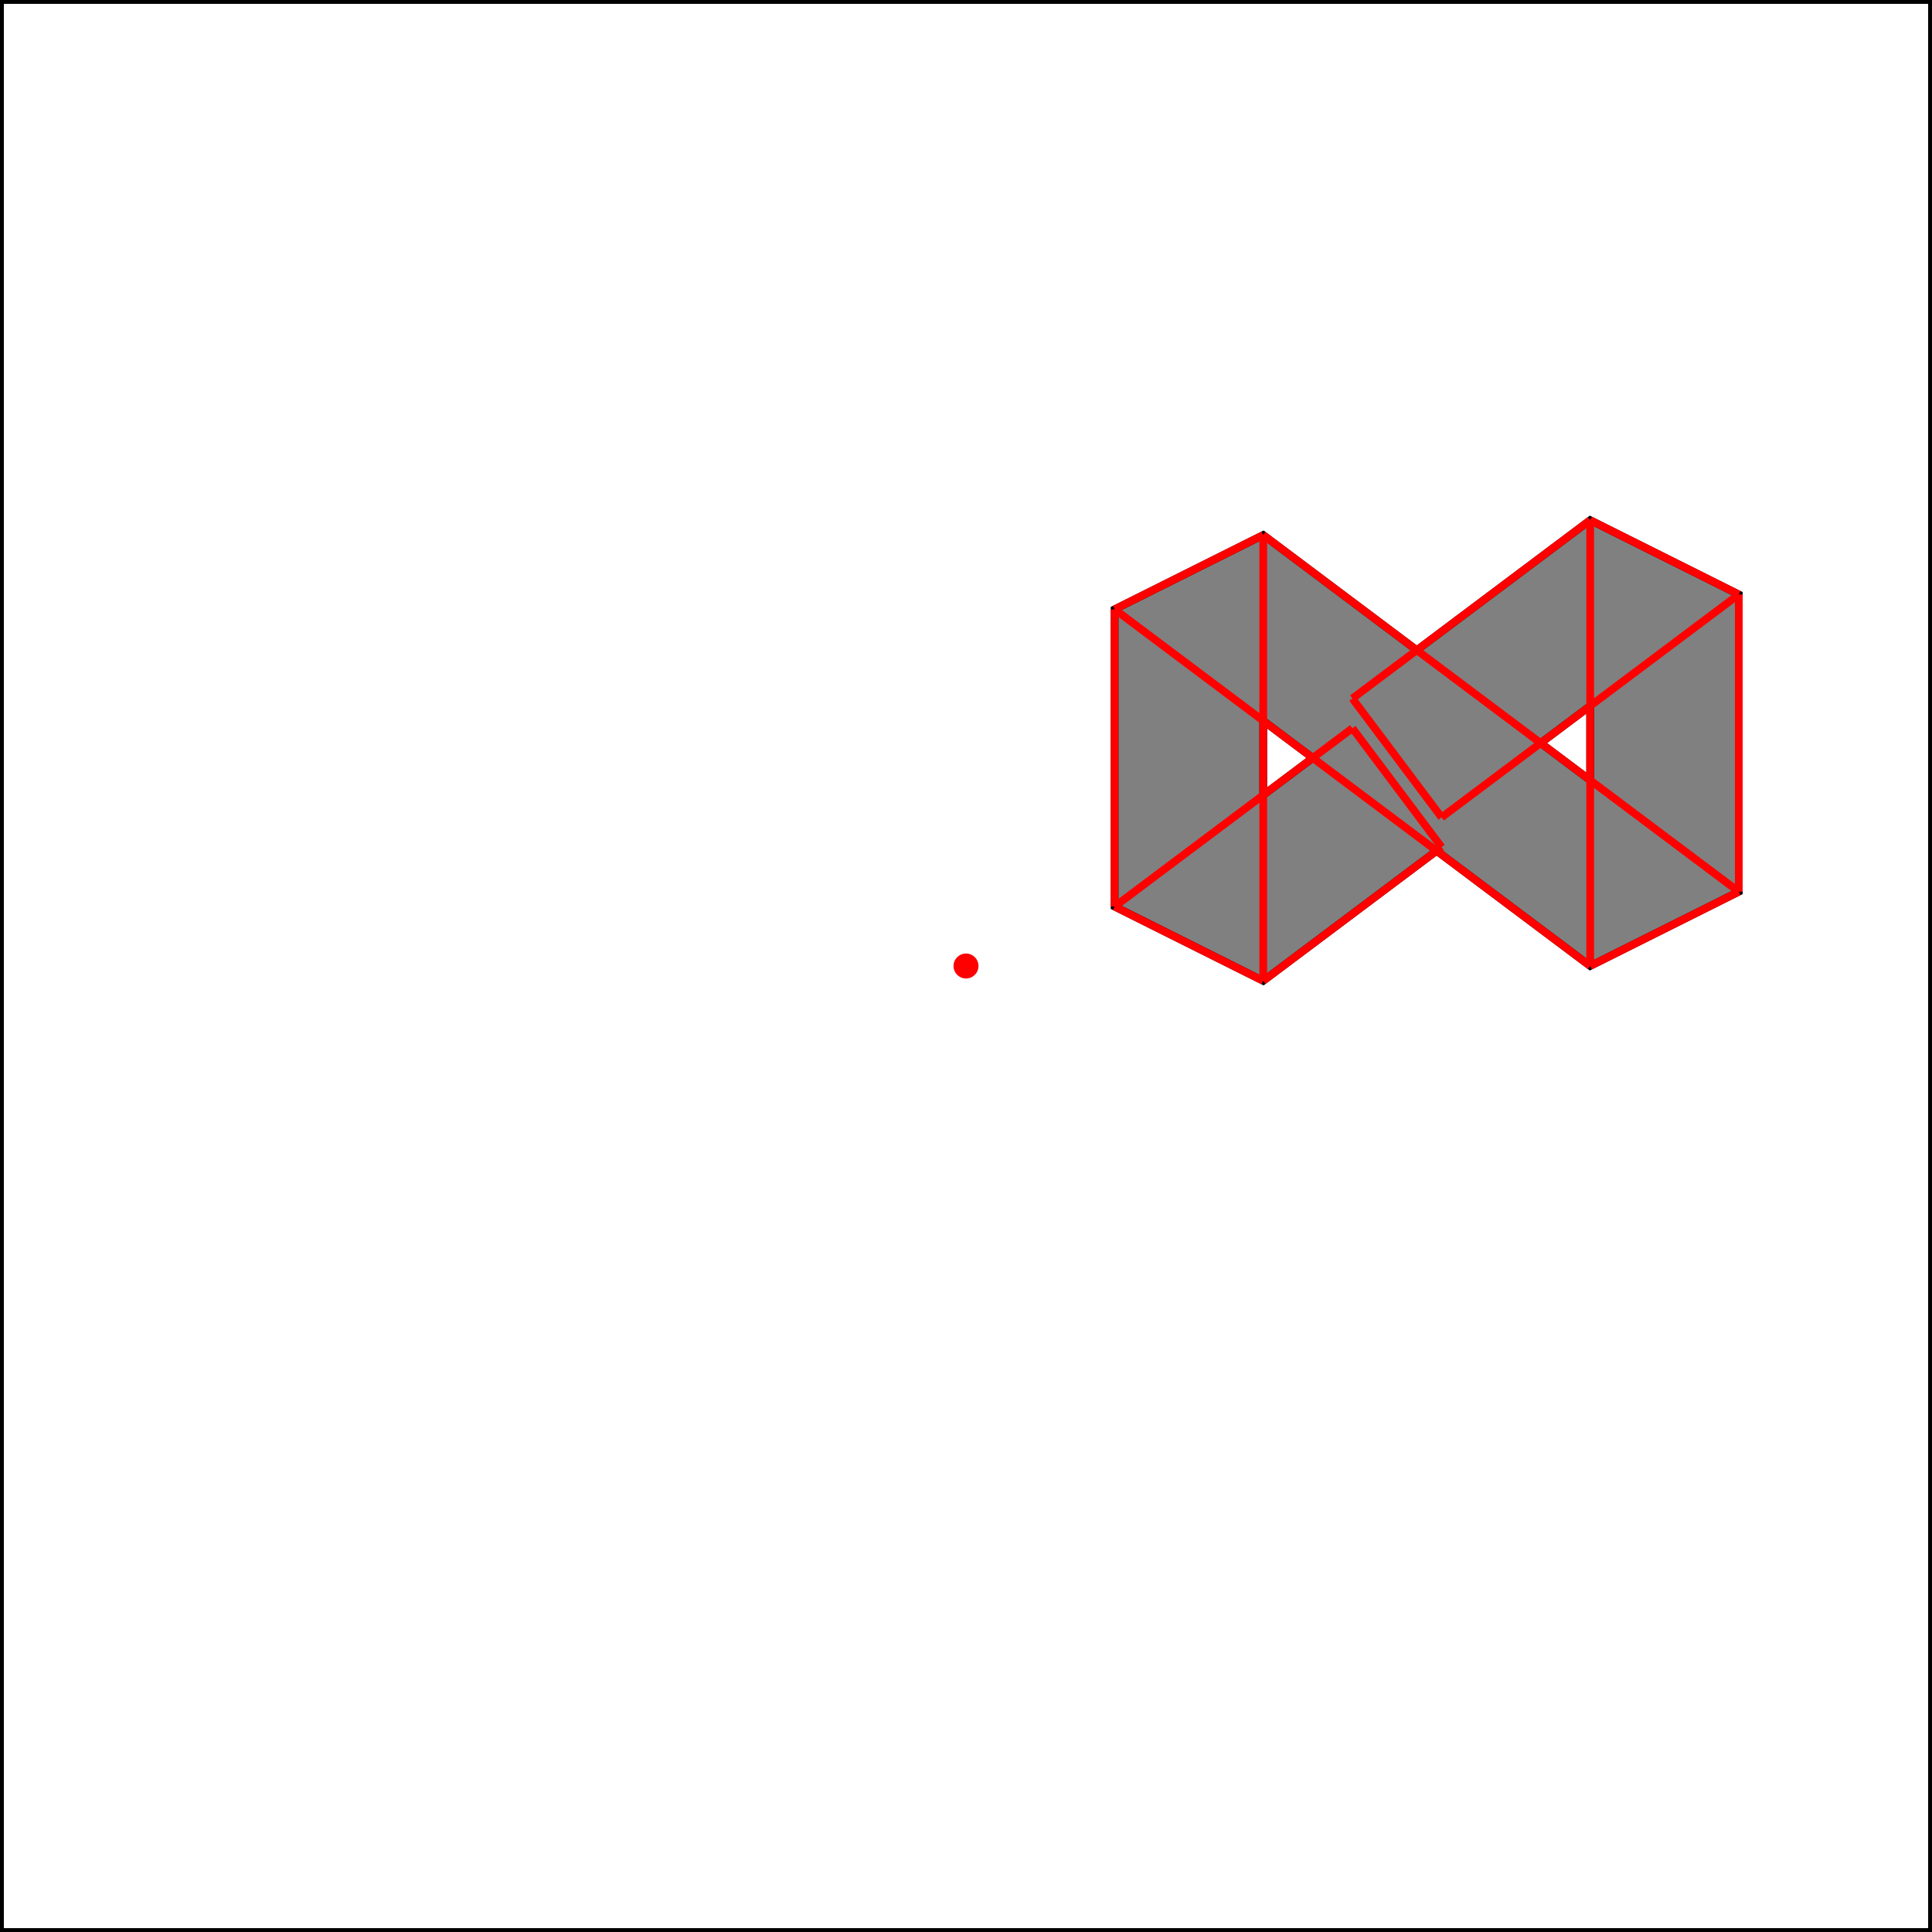
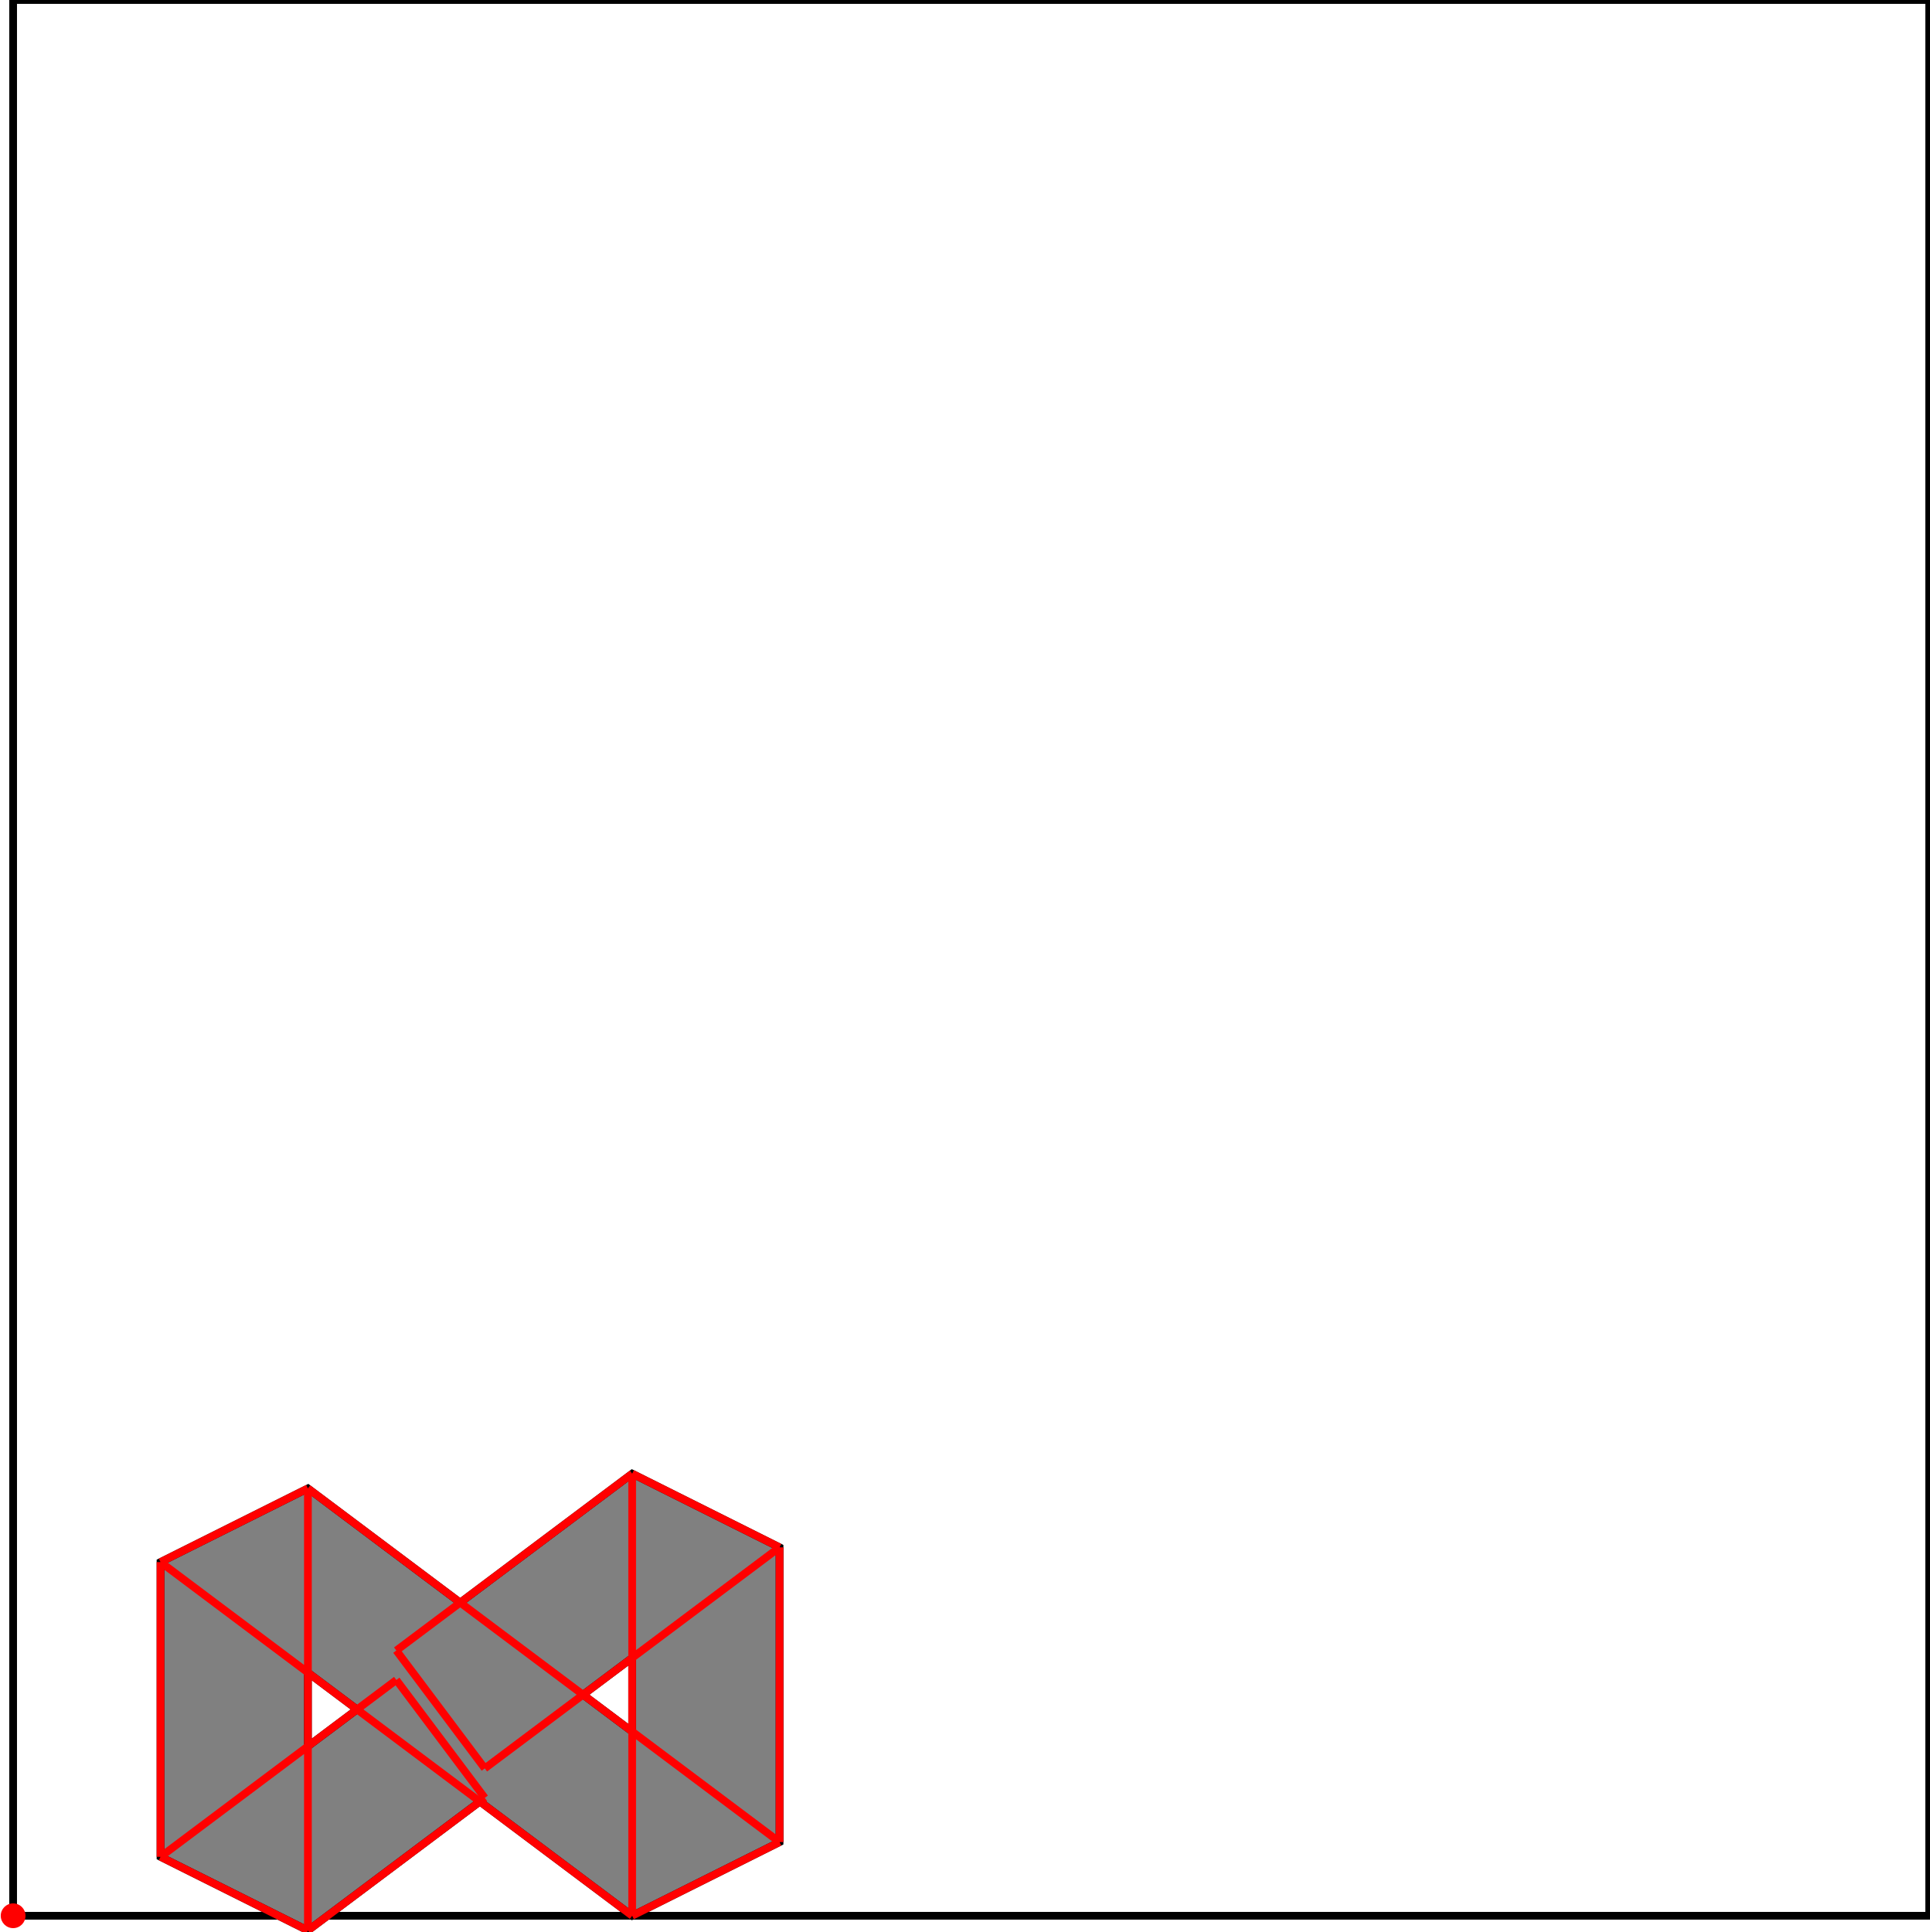
- <svg xmlns="http://www.w3.org/2000/svg" height="500" stroke-opacity="1" viewBox="0 0 500 500" font-size="1" width="500" stroke="rgb(0,0,0)" version="1.1">
+ <svg xmlns="http://www.w3.org/2000/svg" height="500.611" stroke-opacity="1" viewBox="0 0 500 501" font-size="1" width="500" stroke="rgb(0,0,0)" version="1.1">
  <defs />
-   <g stroke-linejoin="miter" stroke-opacity="1.0" fill-opacity="0.0" stroke="rgb(0,0,0)" stroke-width="2.0" fill="rgb(0,0,0)" stroke-linecap="butt" stroke-miterlimit="10.0">
-     <path d="M 500,500 l -0,-500 h -500 l -0,500 Z" />
+   <g stroke-linejoin="miter" stroke-opacity="1.0" fill-opacity="0.0" stroke="rgb(0,0,0)" stroke-width="2.001" fill="rgb(0,0,0)" stroke-linecap="butt" stroke-miterlimit="10.0">
+     <path d="M 500,496.79 l -0,-496.79 h -496.79 l -0,496.79 Z" />
  </g>
-   <g stroke-linejoin="miter" stroke-opacity="1.0" fill-opacity="1.0" stroke="rgb(0,0,0)" stroke-width="2.0" fill="rgb(128,128,128)" stroke-linecap="butt" stroke-miterlimit="10.0">
-     <path d="M 326.923,253.846 l 44.872,-33.654 l 39.744,29.808 l 38.462,-19.231 v -76.923 l -38.462,-19.231 l -44.872,33.654 l -39.744,-29.808 l -38.462,19.231 v 76.923 l 38.462,19.231 Z" />
+   <g stroke-linejoin="miter" stroke-opacity="1.0" fill-opacity="1.0" stroke="rgb(0,0,0)" stroke-width="2.001" fill="rgb(128,128,128)" stroke-linecap="butt" stroke-miterlimit="10.0">
+     <path d="M 79.639,500.611 l 44.584,-33.438 l 39.488,29.616 l 38.215,-19.107 v -76.429 l -38.215,-19.107 l -44.584,33.438 l -39.488,-29.616 l -38.215,19.107 v 76.429 l 38.215,19.107 Z" />
  </g>
  <g stroke-linejoin="miter" stroke-opacity="1.0" fill-opacity="1.0" stroke="rgb(0,0,0)" stroke-width="0.0" fill="rgb(255,0,0)" stroke-linecap="butt" stroke-miterlimit="10.0">
-     <path d="M 253.231,250 c 0,-1.784 -1.446,-3.231 -3.231 -3.231c -1.784,-0 -3.231,1.446 -3.231 3.231c -0,1.784 1.446,3.231 3.231 3.231c 1.784,0 3.231,-1.446 3.231 -3.231Z" />
+     <path d="M 6.42,496.79 c 0,-1.773 -1.437,-3.21 -3.21 -3.21c -1.773,-0 -3.21,1.437 -3.21 3.21c -0,1.773 1.437,3.21 3.21 3.21c 1.773,0 3.21,-1.437 3.21 -3.21Z" />
  </g>
-   <g stroke-linejoin="miter" stroke-opacity="1.0" fill-opacity="1.0" stroke="rgb(0,0,0)" stroke-width="2.0" fill="rgb(255,255,255)" stroke-linecap="butt" stroke-miterlimit="10.0">
-     <path d="M 326.923,205.769 v -19.231 l 12.82,9.615 l -12.82,9.615 Z" />
+   <g stroke-linejoin="miter" stroke-opacity="1.0" fill-opacity="1.0" stroke="rgb(0,0,0)" stroke-width="2.001" fill="rgb(255,255,255)" stroke-linecap="butt" stroke-miterlimit="10.0">
+     <path d="M 79.639,452.843 v -19.107 l 12.738,9.554 l -12.738,9.554 Z" />
  </g>
  <g stroke-linejoin="miter" stroke-opacity="1.0" fill-opacity="1.0" stroke="rgb(0,0,0)" stroke-width="0.0" fill="rgb(255,0,0)" stroke-linecap="butt" stroke-miterlimit="10.0">
-     <path d="M 250.5,250 c 0,-0.276 -0.224,-0.5 -0.5 -0.5c -0.276,-0 -0.5,0.224 -0.5 0.5c -0,0.276 0.224,0.5 0.5 0.5c 0.276,0 0.5,-0.224 0.5 -0.5Z" />
+     <path d="M 3.707,496.79 c 0,-0.274 -0.222,-0.497 -0.497 -0.497c -0.274,-0 -0.497,0.222 -0.497 0.497c -0,0.274 0.222,0.497 0.497 0.497c 0.274,0 0.497,-0.222 0.497 -0.497Z" />
  </g>
-   <g stroke-linejoin="miter" stroke-opacity="1.0" fill-opacity="1.0" stroke="rgb(0,0,0)" stroke-width="2.0" fill="rgb(255,255,255)" stroke-linecap="butt" stroke-miterlimit="10.0">
-     <path d="M 411.538,201.923 l -12.82,-9.615 l 12.82,-9.615 v 19.231 Z" />
+   <g stroke-linejoin="miter" stroke-opacity="1.0" fill-opacity="1.0" stroke="rgb(0,0,0)" stroke-width="2.001" fill="rgb(255,255,255)" stroke-linecap="butt" stroke-miterlimit="10.0">
+     <path d="M 163.711,449.022 l -12.738,-9.554 l 12.738,-9.554 v 19.107 Z" />
  </g>
  <g stroke-linejoin="miter" stroke-opacity="1.0" fill-opacity="1.0" stroke="rgb(0,0,0)" stroke-width="0.0" fill="rgb(255,0,0)" stroke-linecap="butt" stroke-miterlimit="10.0">
-     <path d="M 250.5,250 c 0,-0.276 -0.224,-0.5 -0.5 -0.5c -0.276,-0 -0.5,0.224 -0.5 0.5c -0,0.276 0.224,0.5 0.5 0.5c 0.276,0 0.5,-0.224 0.5 -0.5Z" />
+     <path d="M 3.707,496.79 c 0,-0.274 -0.222,-0.497 -0.497 -0.497c -0.274,-0 -0.497,0.222 -0.497 0.497c -0,0.274 0.222,0.497 0.497 0.497c 0.274,0 0.497,-0.222 0.497 -0.497Z" />
  </g>
-   <g stroke-linejoin="miter" stroke-opacity="1.0" fill-opacity="0.0" stroke="rgb(255,0,0)" stroke-width="2.0" fill="rgb(0,0,0)" stroke-linecap="butt" stroke-miterlimit="10.0">
-     <path d="M 450,153.846 l -38.462,-19.231 " />
+   <g stroke-linejoin="miter" stroke-opacity="1.0" fill-opacity="0.0" stroke="rgb(255,0,0)" stroke-width="2.001" fill="rgb(0,0,0)" stroke-linecap="butt" stroke-miterlimit="10.0">
+     <path d="M 201.926,401.253 l -38.215,-19.107 " />
  </g>
-   <g stroke-linejoin="miter" stroke-opacity="1.0" fill-opacity="0.0" stroke="rgb(255,0,0)" stroke-width="2.0" fill="rgb(0,0,0)" stroke-linecap="butt" stroke-miterlimit="10.0">
-     <path d="M 450,230.769 l -123.077,-92.308 " />
+   <g stroke-linejoin="miter" stroke-opacity="1.0" fill-opacity="0.0" stroke="rgb(255,0,0)" stroke-width="2.001" fill="rgb(0,0,0)" stroke-linecap="butt" stroke-miterlimit="10.0">
+     <path d="M 201.926,477.683 l -122.287,-91.715 " />
  </g>
-   <g stroke-linejoin="miter" stroke-opacity="1.0" fill-opacity="0.0" stroke="rgb(255,0,0)" stroke-width="2.0" fill="rgb(0,0,0)" stroke-linecap="butt" stroke-miterlimit="10.0">
-     <path d="M 411.538,250 l -123.077,-92.308 " />
+   <g stroke-linejoin="miter" stroke-opacity="1.0" fill-opacity="0.0" stroke="rgb(255,0,0)" stroke-width="2.001" fill="rgb(0,0,0)" stroke-linecap="butt" stroke-miterlimit="10.0">
+     <path d="M 163.711,496.79 l -122.287,-91.715 " />
  </g>
-   <g stroke-linejoin="miter" stroke-opacity="1.0" fill-opacity="0.0" stroke="rgb(255,0,0)" stroke-width="2.0" fill="rgb(0,0,0)" stroke-linecap="butt" stroke-miterlimit="10.0">
-     <path d="M 373.077,211.538 l -23.077,-30.769 " />
+   <g stroke-linejoin="miter" stroke-opacity="1.0" fill-opacity="0.0" stroke="rgb(255,0,0)" stroke-width="2.001" fill="rgb(0,0,0)" stroke-linecap="butt" stroke-miterlimit="10.0">
+     <path d="M 125.497,458.575 l -22.929,-30.572 " />
  </g>
-   <g stroke-linejoin="miter" stroke-opacity="1.0" fill-opacity="0.0" stroke="rgb(255,0,0)" stroke-width="2.0" fill="rgb(0,0,0)" stroke-linecap="butt" stroke-miterlimit="10.0">
-     <path d="M 373.077,219.231 l -23.077,-30.769 " />
+   <g stroke-linejoin="miter" stroke-opacity="1.0" fill-opacity="0.0" stroke="rgb(255,0,0)" stroke-width="2.001" fill="rgb(0,0,0)" stroke-linecap="butt" stroke-miterlimit="10.0">
+     <path d="M 125.497,466.218 l -22.929,-30.572 " />
  </g>
-   <g stroke-linejoin="miter" stroke-opacity="1.0" fill-opacity="0.0" stroke="rgb(255,0,0)" stroke-width="2.0" fill="rgb(0,0,0)" stroke-linecap="butt" stroke-miterlimit="10.0">
-     <path d="M 288.462,157.692 l 38.462,-19.231 " />
+   <g stroke-linejoin="miter" stroke-opacity="1.0" fill-opacity="0.0" stroke="rgb(255,0,0)" stroke-width="2.001" fill="rgb(0,0,0)" stroke-linecap="butt" stroke-miterlimit="10.0">
+     <path d="M 41.425,405.075 l 38.215,-19.107 " />
  </g>
-   <g stroke-linejoin="miter" stroke-opacity="1.0" fill-opacity="0.0" stroke="rgb(255,0,0)" stroke-width="2.0" fill="rgb(0,0,0)" stroke-linecap="butt" stroke-miterlimit="10.0">
-     <path d="M 326.923,253.846 l -38.462,-19.231 " />
+   <g stroke-linejoin="miter" stroke-opacity="1.0" fill-opacity="0.0" stroke="rgb(255,0,0)" stroke-width="2.001" fill="rgb(0,0,0)" stroke-linecap="butt" stroke-miterlimit="10.0">
+     <path d="M 79.639,500.611 l -38.215,-19.107 " />
  </g>
-   <g stroke-linejoin="miter" stroke-opacity="1.0" fill-opacity="0.0" stroke="rgb(255,0,0)" stroke-width="2.0" fill="rgb(0,0,0)" stroke-linecap="butt" stroke-miterlimit="10.0">
-     <path d="M 450,230.769 v -76.923 " />
+   <g stroke-linejoin="miter" stroke-opacity="1.0" fill-opacity="0.0" stroke="rgb(255,0,0)" stroke-width="2.001" fill="rgb(0,0,0)" stroke-linecap="butt" stroke-miterlimit="10.0">
+     <path d="M 201.926,477.683 v -76.429 " />
  </g>
-   <g stroke-linejoin="miter" stroke-opacity="1.0" fill-opacity="0.0" stroke="rgb(255,0,0)" stroke-width="2.0" fill="rgb(0,0,0)" stroke-linecap="butt" stroke-miterlimit="10.0">
-     <path d="M 411.538,250 v -115.385 " />
+   <g stroke-linejoin="miter" stroke-opacity="1.0" fill-opacity="0.0" stroke="rgb(255,0,0)" stroke-width="2.001" fill="rgb(0,0,0)" stroke-linecap="butt" stroke-miterlimit="10.0">
+     <path d="M 163.711,496.79 v -114.644 " />
  </g>
-   <g stroke-linejoin="miter" stroke-opacity="1.0" fill-opacity="0.0" stroke="rgb(255,0,0)" stroke-width="2.0" fill="rgb(0,0,0)" stroke-linecap="butt" stroke-miterlimit="10.0">
-     <path d="M 326.923,253.846 v -115.385 " />
+   <g stroke-linejoin="miter" stroke-opacity="1.0" fill-opacity="0.0" stroke="rgb(255,0,0)" stroke-width="2.001" fill="rgb(0,0,0)" stroke-linecap="butt" stroke-miterlimit="10.0">
+     <path d="M 79.639,500.611 v -114.644 " />
  </g>
-   <g stroke-linejoin="miter" stroke-opacity="1.0" fill-opacity="0.0" stroke="rgb(255,0,0)" stroke-width="2.0" fill="rgb(0,0,0)" stroke-linecap="butt" stroke-miterlimit="10.0">
-     <path d="M 288.462,234.615 v -76.923 " />
+   <g stroke-linejoin="miter" stroke-opacity="1.0" fill-opacity="0.0" stroke="rgb(255,0,0)" stroke-width="2.001" fill="rgb(0,0,0)" stroke-linecap="butt" stroke-miterlimit="10.0">
+     <path d="M 41.425,481.504 v -76.429 " />
  </g>
-   <g stroke-linejoin="miter" stroke-opacity="1.0" fill-opacity="0.0" stroke="rgb(255,0,0)" stroke-width="2.0" fill="rgb(0,0,0)" stroke-linecap="butt" stroke-miterlimit="10.0">
-     <path d="M 350,180.769 l 61.538,-46.154 " />
+   <g stroke-linejoin="miter" stroke-opacity="1.0" fill-opacity="0.0" stroke="rgb(255,0,0)" stroke-width="2.001" fill="rgb(0,0,0)" stroke-linecap="butt" stroke-miterlimit="10.0">
+     <path d="M 102.568,428.004 l 61.143,-45.858 " />
  </g>
-   <g stroke-linejoin="miter" stroke-opacity="1.0" fill-opacity="0.0" stroke="rgb(255,0,0)" stroke-width="2.0" fill="rgb(0,0,0)" stroke-linecap="butt" stroke-miterlimit="10.0">
-     <path d="M 288.462,234.615 l 61.538,-46.154 " />
+   <g stroke-linejoin="miter" stroke-opacity="1.0" fill-opacity="0.0" stroke="rgb(255,0,0)" stroke-width="2.001" fill="rgb(0,0,0)" stroke-linecap="butt" stroke-miterlimit="10.0">
+     <path d="M 41.425,481.504 l 61.143,-45.858 " />
  </g>
-   <g stroke-linejoin="miter" stroke-opacity="1.0" fill-opacity="0.0" stroke="rgb(255,0,0)" stroke-width="2.0" fill="rgb(0,0,0)" stroke-linecap="butt" stroke-miterlimit="10.0">
-     <path d="M 373.077,211.538 l 76.923,-57.692 " />
+   <g stroke-linejoin="miter" stroke-opacity="1.0" fill-opacity="0.0" stroke="rgb(255,0,0)" stroke-width="2.001" fill="rgb(0,0,0)" stroke-linecap="butt" stroke-miterlimit="10.0">
+     <path d="M 125.497,458.575 l 76.429,-57.322 " />
  </g>
-   <g stroke-linejoin="miter" stroke-opacity="1.0" fill-opacity="0.0" stroke="rgb(255,0,0)" stroke-width="2.0" fill="rgb(0,0,0)" stroke-linecap="butt" stroke-miterlimit="10.0">
-     <path d="M 326.923,253.846 l 46.154,-34.615 " />
+   <g stroke-linejoin="miter" stroke-opacity="1.0" fill-opacity="0.0" stroke="rgb(255,0,0)" stroke-width="2.001" fill="rgb(0,0,0)" stroke-linecap="butt" stroke-miterlimit="10.0">
+     <path d="M 79.639,500.611 l 45.858,-34.393 " />
  </g>
-   <g stroke-linejoin="miter" stroke-opacity="1.0" fill-opacity="0.0" stroke="rgb(255,0,0)" stroke-width="2.0" fill="rgb(0,0,0)" stroke-linecap="butt" stroke-miterlimit="10.0">
-     <path d="M 411.538,250 l 38.462,-19.231 " />
+   <g stroke-linejoin="miter" stroke-opacity="1.0" fill-opacity="0.0" stroke="rgb(255,0,0)" stroke-width="2.001" fill="rgb(0,0,0)" stroke-linecap="butt" stroke-miterlimit="10.0">
+     <path d="M 163.711,496.79 l 38.215,-19.107 " />
  </g>
</svg>
